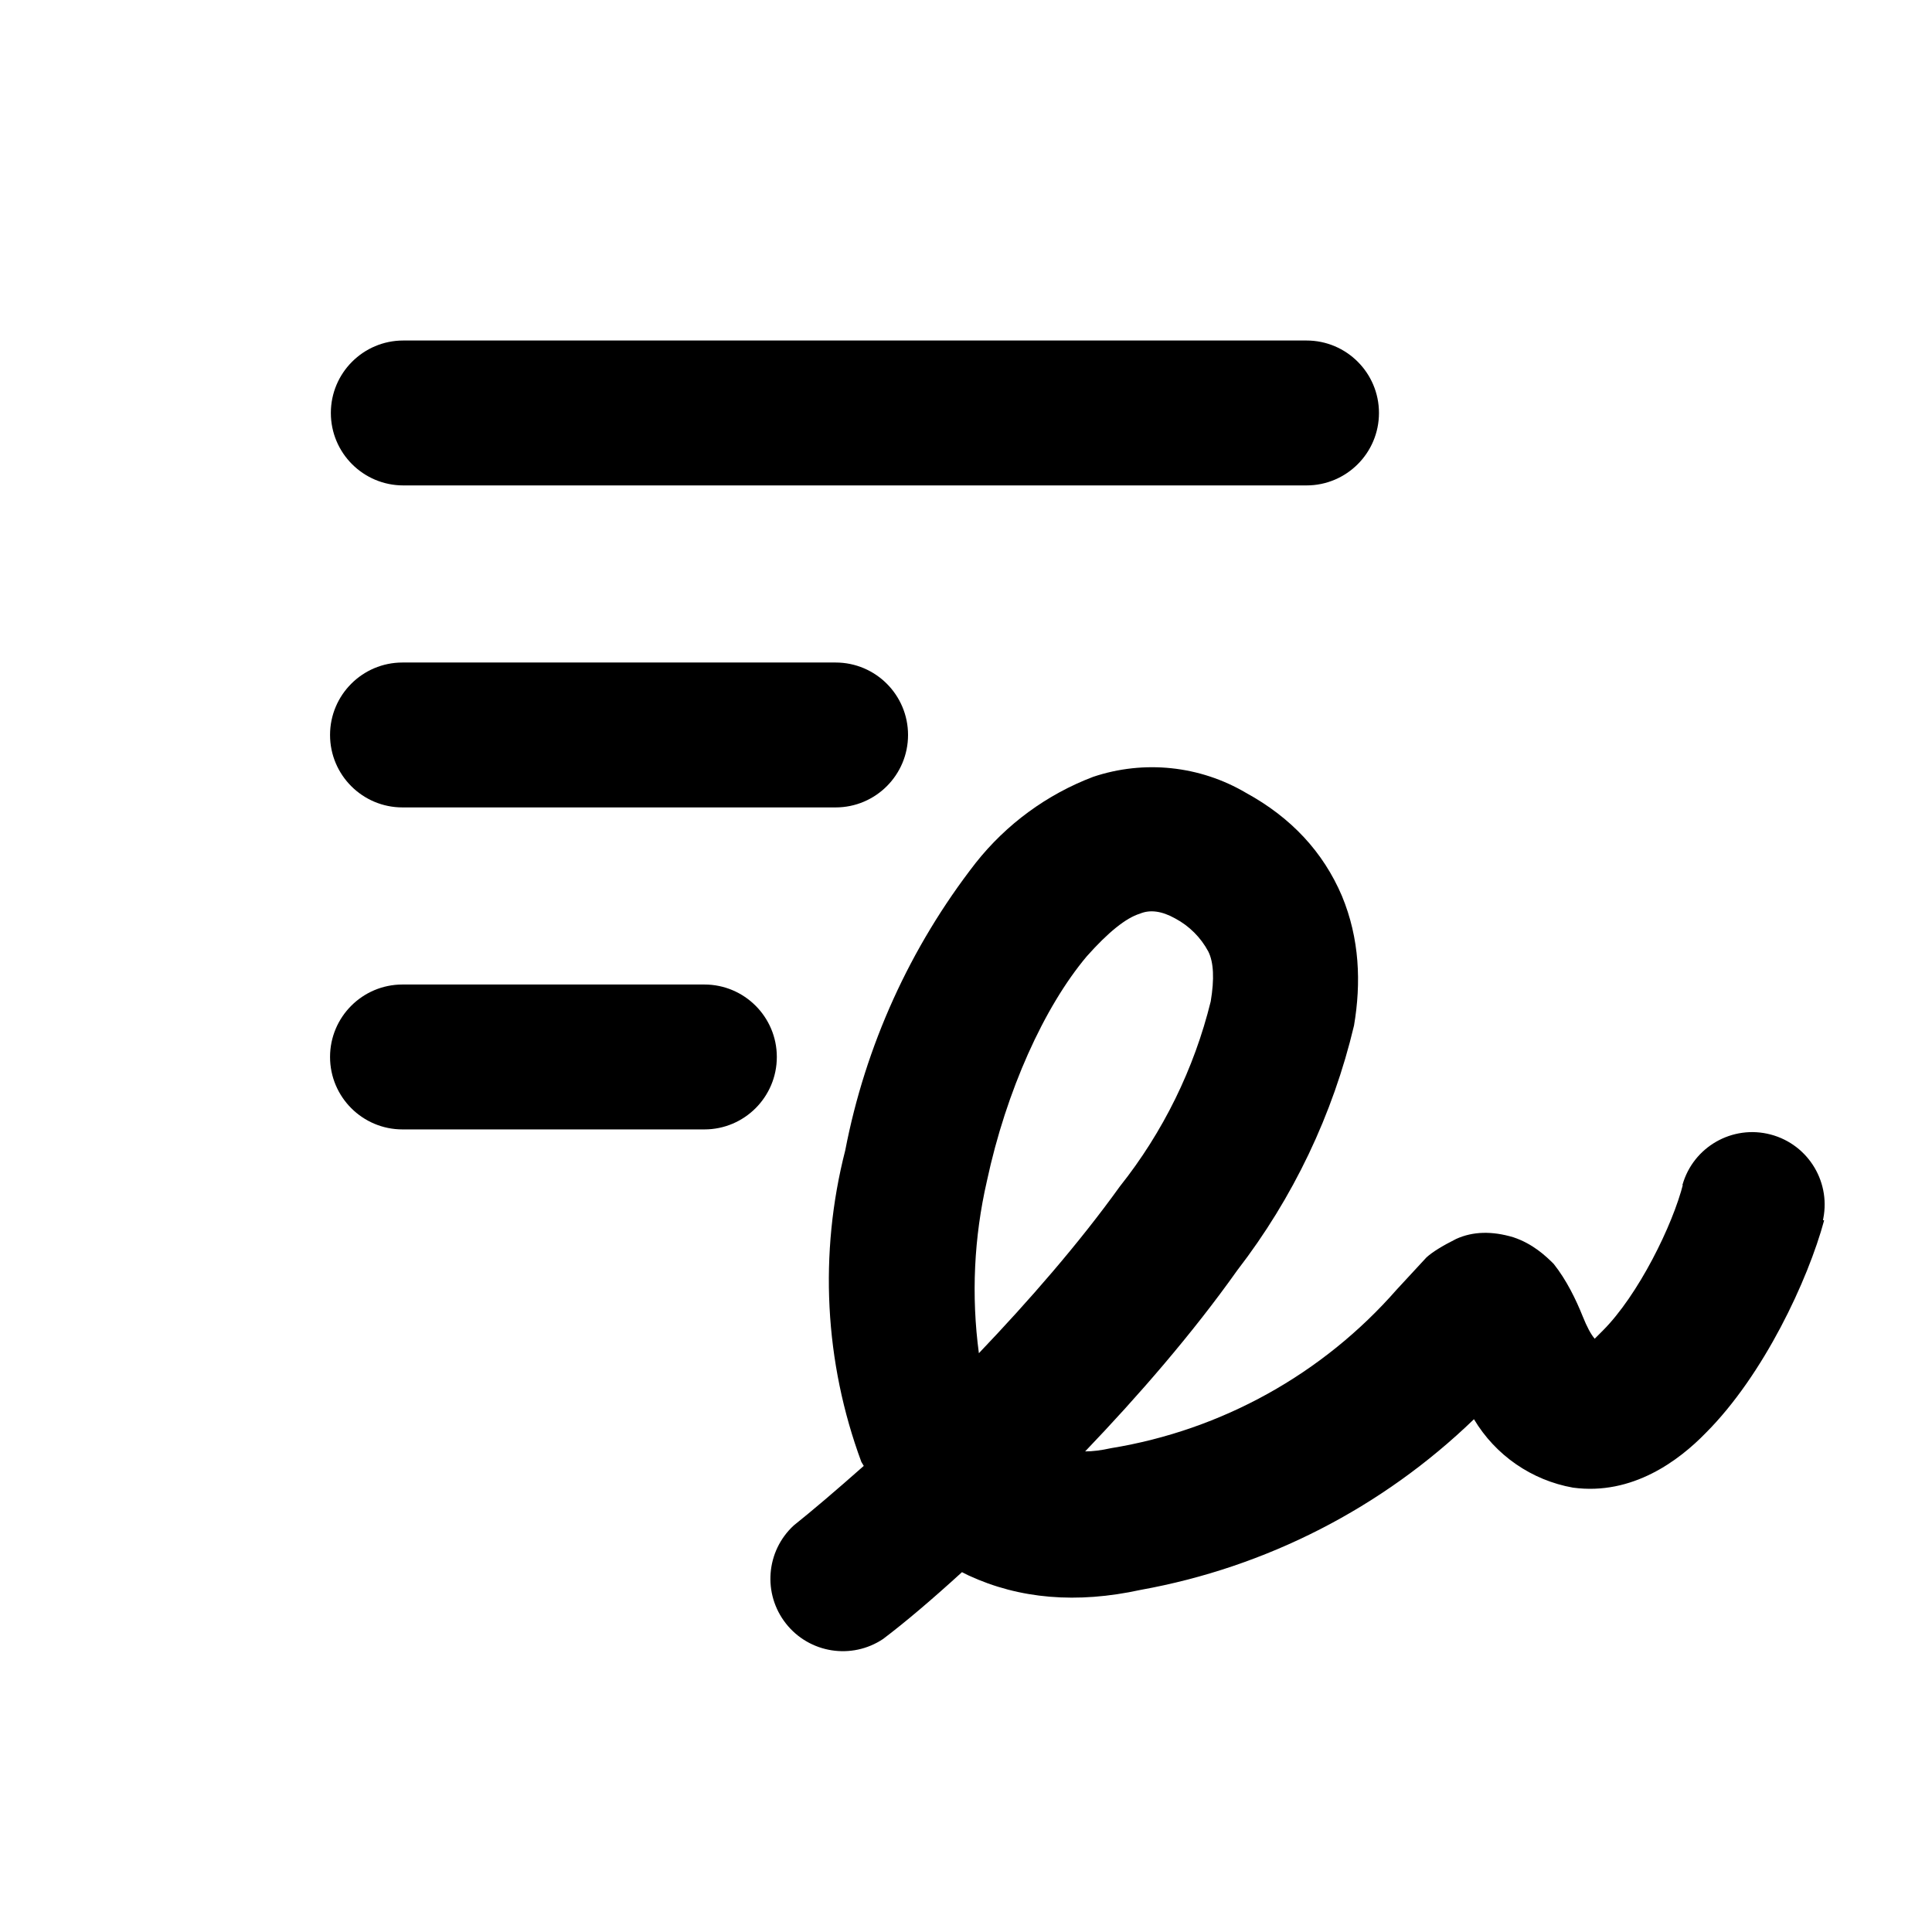
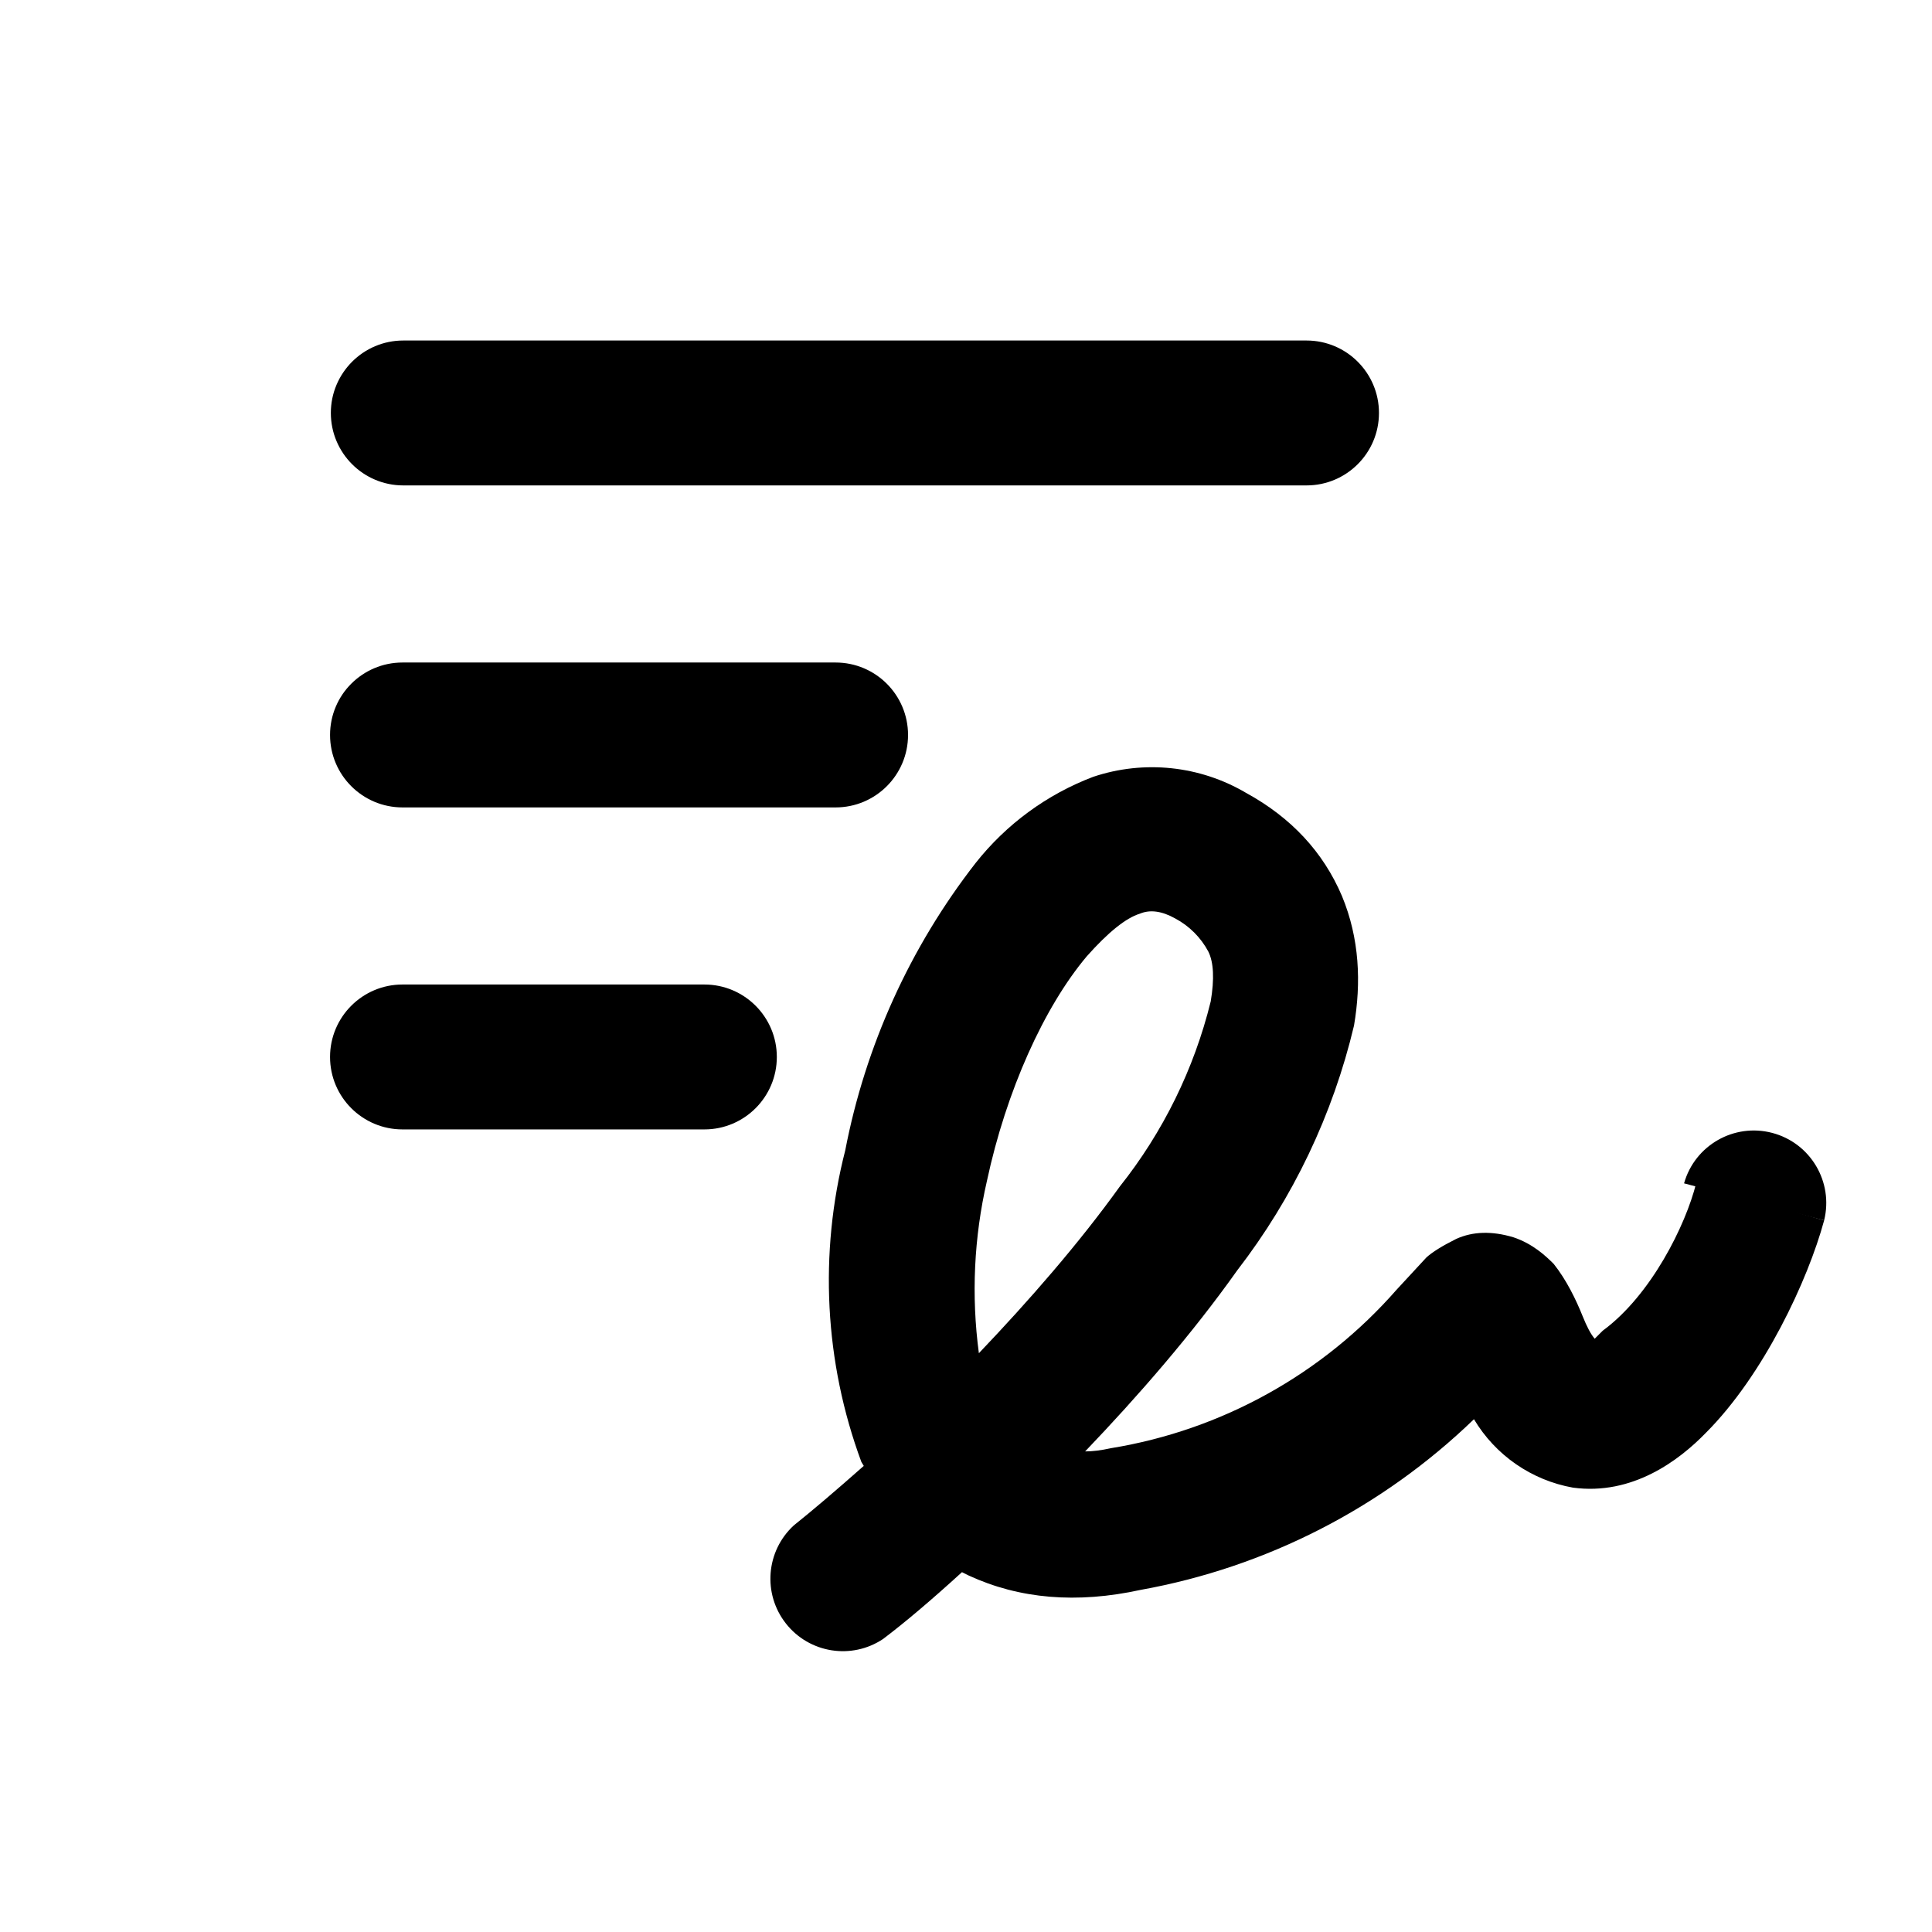
<svg xmlns="http://www.w3.org/2000/svg" viewBox="0 0 24 24" width="24" height="24">
-   <path fill-rule="evenodd" d="M13.58 9.65A2.3 2.3 0 0 1 15.48 9.85Q16.32 10.31 16.67 11.13C16.89 11.66 16.91 12.21 16.82 12.74A8 8 0 0 1 15.37 15.78C14.81 16.57 14.14 17.34 13.48 18.03Q13.62 18.03 13.8 17.99A6 6 0 0 0 17.35 16.02L17.72 15.62Q17.83 15.52 18.09 15.39Q18.4 15.25 18.8 15.37C19.04 15.45 19.2 15.6 19.3 15.7C19.46 15.9 19.58 16.15 19.66 16.35Q19.74 16.55 19.81 16.63L19.91 16.53C20.35 16.09 20.78 15.22 20.91 14.7L22.66 15.16C22.46 15.9 21.91 17.08 21.19 17.8C20.86 18.14 20.28 18.58 19.54 18.48A1.8 1.8 0 0 1 18.31 17.63A8 8 0 0 1 14.17 19.75Q12.98 20.01 12.03 19.57L11.95 19.53Q11.38 20.05 10.97 20.36A.9 .9 0 0 1 9.86 18.95Q10.21 18.67 10.73 18.21L10.7 18.16A6.5 6.5 0 0 1 10.5 14.29A8.4 8.4 0 0 1 12.12 10.72A3.4 3.4 0 0 1 13.58 9.65M14.6 11.41q-.25-.14-.44-.06-.26.08-.66.53c-.53.63-1 1.67-1.24 2.79a6 6 0 0 0-.1 2.14c.62-.65 1.24-1.36 1.75-2.07a6 6 0 0 0 1.13-2.3q.07-.42-.03-.62a1 1 0 0 0-.41-.41" clip-rule="evenodd" />
-   <path d="M20.9 14.72a.9.9 0 0 1 1.74.46zM8.75 12.23a.9.9 0 0 1 0 1.8H5a.9.9 0 0 1 0-1.8zm1.63-4a.9.9 0 0 1 0 1.8H5a.9.9 0 0 1 0-1.8zm5.85-4a.9.9 0 0 1 0 1.8H5.01a.9.9 0 0 1 0-1.8z" />
+   <path fill-rule="evenodd" d="M13.58 9.65A2.3 2.3 0 0 1 15.48 9.85Q16.32 10.31 16.67 11.13C16.89 11.66 16.91 12.21 16.82 12.74A8 8 0 0 1 15.37 15.78C14.81 16.57 14.14 17.34 13.48 18.03Q13.62 18.03 13.8 17.99A6 6 0 0 0 17.35 16.02L17.72 15.62Q17.83 15.52 18.09 15.39Q18.4 15.25 18.8 15.37C19.04 15.45 19.2 15.6 19.3 15.7C19.46 15.9 19.58 16.15 19.66 16.35Q19.74 16.55 19.81 16.63L19.91 16.53C20.51 16.09 20.94 15.22 21.07 14.7L22.66 15.16C22.46 15.9 21.91 17.08 21.19 17.8C20.86 18.14 20.28 18.58 19.54 18.48A1.8 1.8 0 0 1 18.31 17.63A8 8 0 0 1 14.17 19.75Q12.98 20.01 12.03 19.57L11.95 19.53Q11.38 20.05 10.97 20.36A.9 .9 0 0 1 9.86 18.95Q10.21 18.67 10.73 18.21L10.7 18.16A6.5 6.5 0 0 1 10.5 14.29A8.4 8.4 0 0 1 12.12 10.72A3.4 3.4 0 0 1 13.58 9.65M14.6 11.41Q14.35 11.27 14.16 11.35Q13.9 11.43 13.5 11.88C12.97 12.51 12.5 13.55 12.26 14.67A6 6 0 0 0 12.16 16.81C12.78 16.16 13.4 15.45 13.91 14.74A6 6 0 0 0 15.04 12.44Q15.11 12.02 15.01 11.82A1 1 0 0 0 14.6 11.41" clip-rule="evenodd" />
+   <path d="M20.92 14.7a.9.9 0 0 1 1.74.46zM8.75 12.23a.9.9 0 0 1 0 1.8H5a.9.9 0 0 1 0-1.8zm1.63-4a.9.9 0 0 1 0 1.8H5a.9.9 0 0 1 0-1.8zm5.85-4a.9.9 0 0 1 0 1.8H5.01a.9.9 0 0 1 0-1.8z" />
</svg>
